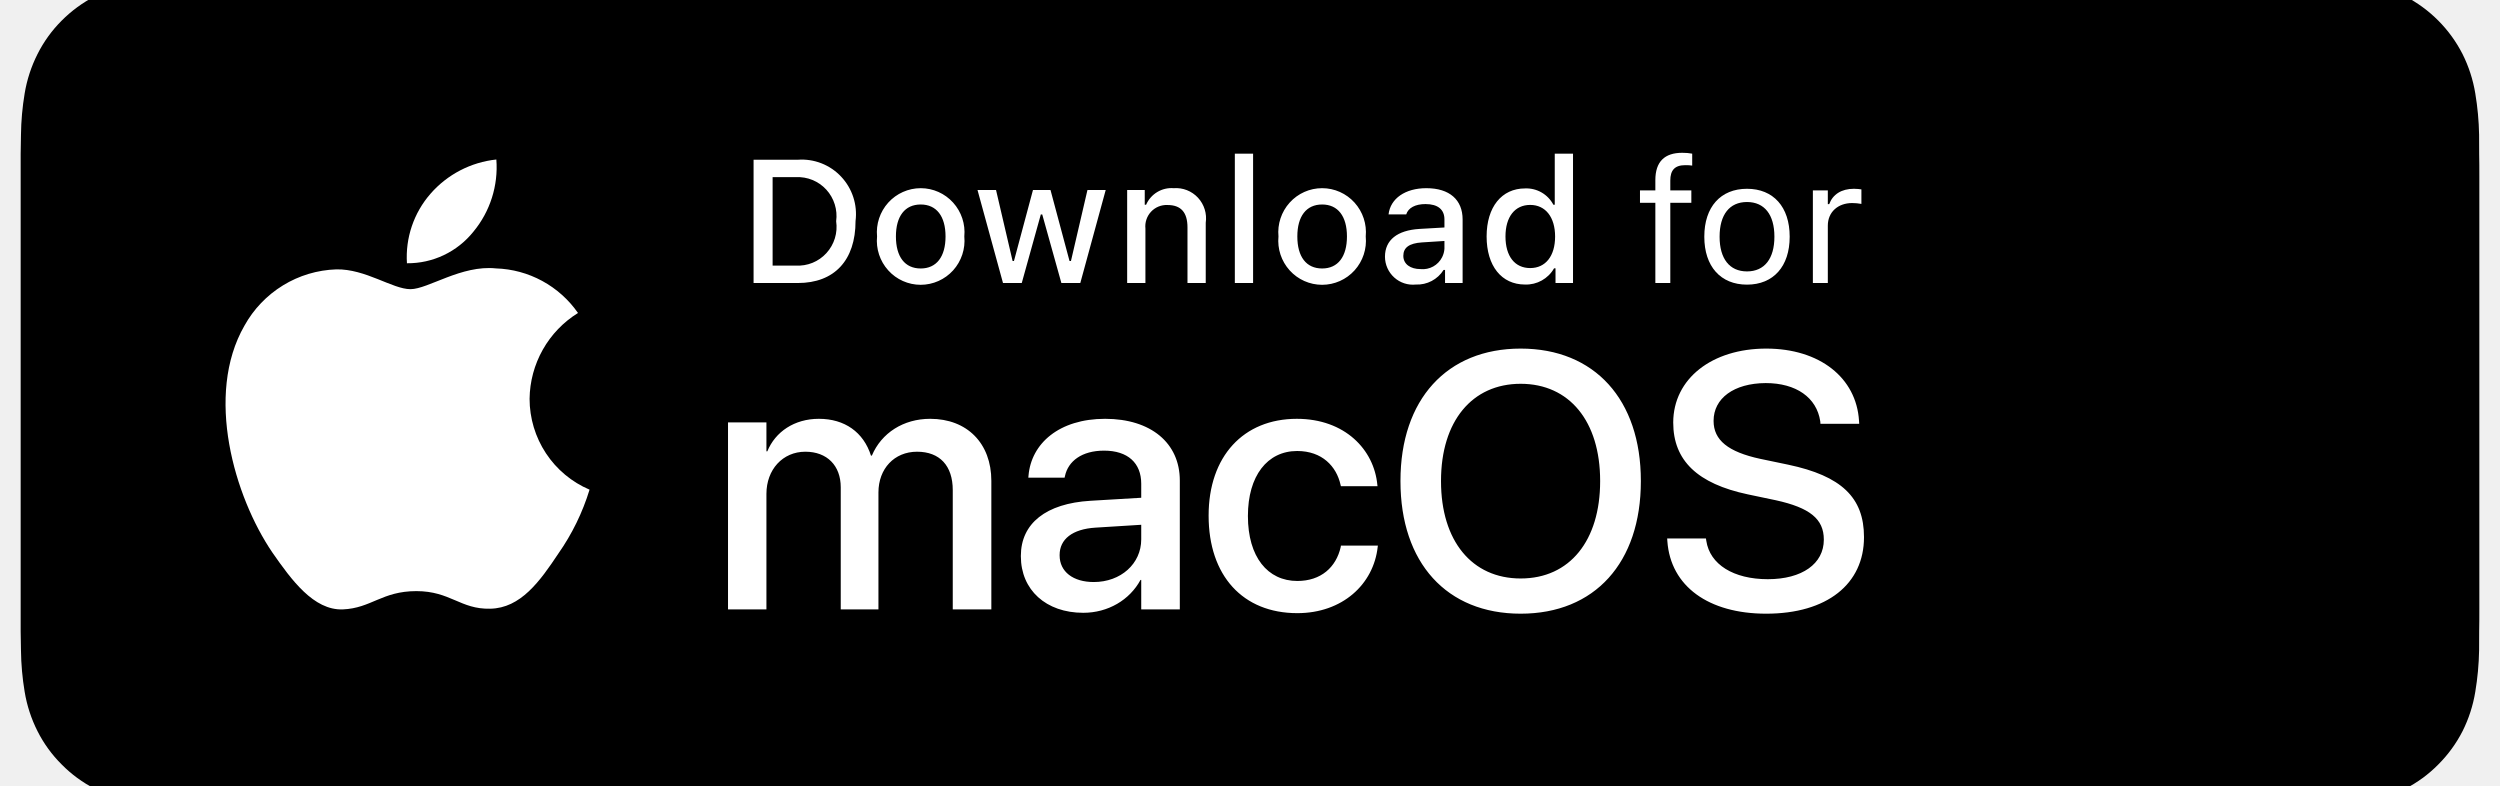
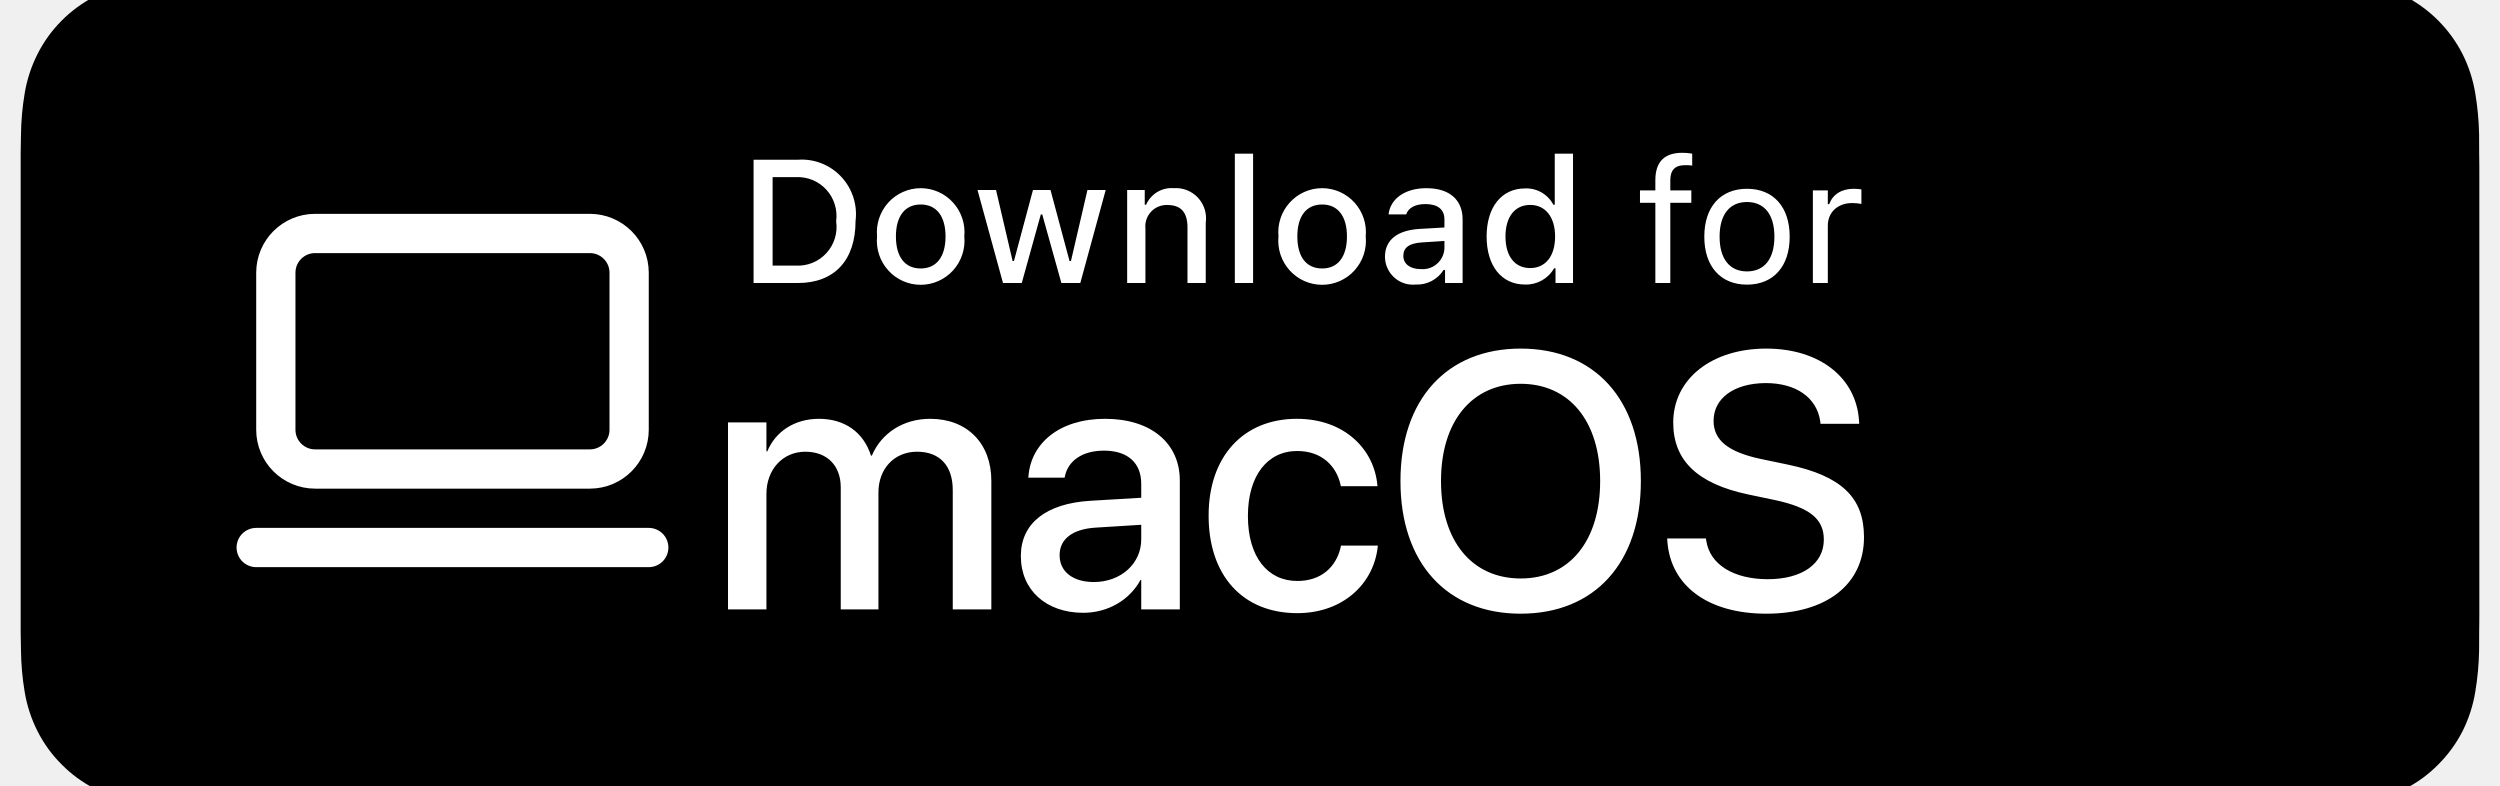
<svg xmlns="http://www.w3.org/2000/svg" viewBox="-2 2 242 76" fill="none">
  <path fill="#000" d="M219.047 0H18.964c-.73 0-1.45 0-2.178.004-.609.004-1.213.016-1.828.026a26.14 26.14 0 0 0-3.985.353c-1.316.224-2.59.647-3.78 1.254a12.808 12.808 0 0 0-3.22 2.357c-.95.948-1.74 2.042-2.343 3.243a13.254 13.254 0 0 0-1.243 3.806 26.127 26.127 0 0 0-.357 4.004C.012 15.66.01 16.276 0 16.89v46.228c.01.622.012 1.223.03 1.844.016 1.342.135 2.68.357 4.004.218 1.326.637 2.61 1.243 3.809a12.413 12.413 0 0 0 2.343 3.228c.94.954 2.028 1.75 3.22 2.358a13.276 13.276 0 0 0 3.78 1.261c1.318.218 2.65.336 3.986.354.614.014 1.218.021 1.827.021.728.004 1.448.004 2.177.004h200.084c.715 0 1.441 0 2.156-.004.606 0 1.228-.007 1.834-.021a26.29 26.29 0 0 0 3.978-.354c1.32-.229 2.599-.654 3.795-1.261a12.499 12.499 0 0 0 3.216-2.358 12.784 12.784 0 0 0 2.35-3.228 13.264 13.264 0 0 0 1.232-3.809c.221-1.324.345-2.662.369-4.004.007-.62.007-1.222.007-1.843.016-.727.016-1.45.016-2.188V19.073c0-.733 0-1.46-.016-2.184 0-.613 0-1.229-.007-1.842a27.276 27.276 0 0 0-.369-4.004 13.315 13.315 0 0 0-1.232-3.806 12.892 12.892 0 0 0-5.566-5.6 13.407 13.407 0 0 0-3.795-1.254 25.806 25.806 0 0 0-3.978-.354c-.606-.01-1.228-.021-1.834-.025C220.488 0 219.762 0 219.047 0Z" />
  <path fill="#000" d="M16.796 78.25c-.606 0-1.197-.008-1.799-.021a25.1 25.1 0 0 1-3.717-.327 11.656 11.656 0 0 1-3.295-1.095 10.756 10.756 0 0 1-2.779-2.034 10.64 10.64 0 0 1-2.03-2.793 11.488 11.488 0 0 1-1.08-3.314 24.962 24.962 0 0 1-.33-3.75c-.013-.422-.03-1.826-.03-1.826V16.889s.018-1.383.03-1.79c.015-1.254.125-2.506.329-3.744.19-1.157.554-2.277 1.08-3.324.52-1.035 1.201-1.98 2.02-2.796A11.072 11.072 0 0 1 7.984 3.19a11.537 11.537 0 0 1 3.288-1.087 24.896 24.896 0 0 1 3.73-.329l1.795-.024h204.396l1.816.025c1.239.015 2.474.124 3.697.326 1.155.197 2.275.566 3.323 1.095a11.154 11.154 0 0 1 4.803 4.84c.518 1.04.877 2.151 1.065 3.298.206 1.248.321 2.51.345 3.774.006.567.006 1.175.006 1.78.016.75.016 1.464.016 2.184V60.93c0 .726 0 1.435-.016 2.15 0 .65 0 1.246-.008 1.86a25.586 25.586 0 0 1-.34 3.706 11.512 11.512 0 0 1-1.074 3.34 10.954 10.954 0 0 1-2.02 2.772 10.757 10.757 0 0 1-2.783 2.045 11.618 11.618 0 0 1-3.317 1.1c-1.23.201-2.472.31-3.718.326-.583.013-1.193.021-1.785.021l-2.156.004-202.251-.004Z" />
+   <g transform="translate(19 17) scale(1.9)" fill="none" stroke="#fff" stroke-width="2" stroke-linecap="round" stroke-linejoin="round">
+     <rect width="18" height="12" x="3" y="4" rx="2" ry="2" />
+     <line x1="2" x2="22" y1="20" y2="20" />
+   </g>
  <g fill="#fff">
-     <path d="M49.263 40.601a9.939 9.939 0 0 1 1.282-4.758 9.873 9.873 0 0 1 3.405-3.546 10.093 10.093 0 0 0-3.462-3.101 10.03 10.03 0 0 0-4.476-1.214c-3.34-.353-6.578 2.01-8.28 2.01-1.735 0-4.355-1.975-7.177-1.917-1.825.06-3.604.593-5.163 1.55a10.603 10.603 0 0 0-3.733 3.906c-3.846 6.697-.977 16.539 2.707 21.952 1.844 2.65 3.998 5.612 6.818 5.507 2.758-.115 3.789-1.77 7.119-1.77 3.299 0 4.265 1.77 7.142 1.703 2.96-.048 4.825-2.663 6.604-5.338a21.97 21.97 0 0 0 3.02-6.185 9.524 9.524 0 0 1-4.22-3.52 9.602 9.602 0 0 1-1.586-5.279ZM43.83 24.422a9.781 9.781 0 0 0 2.217-6.982 9.843 9.843 0 0 0-6.38 3.32 9.32 9.32 0 0 0-2.275 6.723 8.114 8.114 0 0 0 3.569-.787 8.16 8.16 0 0 0 2.869-2.274Z" />
    <path d="M75.233 17.462a5.223 5.223 0 0 1 4.187 1.636 5.286 5.286 0 0 1 1.397 4.294c0 3.812-2.05 6.004-5.584 6.004h-4.287V17.462h4.287Zm-2.444 10.246h2.238a3.712 3.712 0 0 0 2.972-1.21 3.756 3.756 0 0 0 .941-3.082 3.782 3.782 0 0 0-.956-3.062 3.741 3.741 0 0 0-2.957-1.206h-2.238v8.56ZM82.899 24.889a4.288 4.288 0 0 1 1.084-3.276 4.244 4.244 0 0 1 3.14-1.397 4.224 4.224 0 0 1 3.139 1.397 4.271 4.271 0 0 1 1.084 3.276 4.291 4.291 0 0 1-1.081 3.28 4.246 4.246 0 0 1-3.143 1.4 4.223 4.223 0 0 1-3.142-1.4 4.274 4.274 0 0 1-1.081-3.28Zm6.629 0c0-1.953-.872-3.094-2.403-3.094-1.536 0-2.4 1.141-2.4 3.094 0 1.968.864 3.1 2.4 3.1 1.53 0 2.403-1.14 2.403-3.1ZM102.574 29.395h-1.833l-1.851-6.632h-.14l-1.844 6.632H95.09l-2.468-9.005h1.793l1.604 6.872h.132l1.841-6.872h1.696l1.841 6.872h.14l1.597-6.872h1.767l-2.459 9.005ZM107.109 20.39h1.702v1.43h.132a2.691 2.691 0 0 1 1.081-1.232 2.667 2.667 0 0 1 1.591-.372 2.902 2.902 0 0 1 2.351.925 2.935 2.935 0 0 1 .749 2.424v5.83h-1.767v-5.383c0-1.448-.626-2.167-1.933-2.167a2.046 2.046 0 0 0-1.591.647 2.062 2.062 0 0 0-.451.757 2.059 2.059 0 0 0-.096.878v5.268h-1.768V20.39ZM117.532 16.874h1.767v12.521h-1.767V16.874ZM121.756 24.889a4.288 4.288 0 0 1 1.084-3.276 4.226 4.226 0 0 1 6.28 0 4.288 4.288 0 0 1 1.084 3.276 4.284 4.284 0 0 1-1.081 3.281 4.23 4.23 0 0 1-6.286 0 4.281 4.281 0 0 1-1.081-3.281Zm6.629 0c0-1.953-.872-3.094-2.402-3.094-1.537 0-2.401 1.141-2.401 3.094 0 1.968.864 3.1 2.401 3.1 1.53 0 2.402-1.14 2.402-3.1ZM132.065 26.849c0-1.622 1.2-2.556 3.331-2.689l2.426-.14v-.778c0-.951-.626-1.488-1.834-1.488-.986 0-1.67.364-1.866 1h-1.711c.18-1.546 1.627-2.538 3.659-2.538 2.245 0 3.511 1.124 3.511 3.026v6.153h-1.701V28.13h-.14a3.018 3.018 0 0 1-2.69 1.414 2.688 2.688 0 0 1-2.087-.682 2.72 2.72 0 0 1-.898-2.014Zm5.757-.77v-.753l-2.187.14c-1.234.084-1.793.506-1.793 1.3 0 .81.699 1.282 1.661 1.282a2.103 2.103 0 0 0 2.096-1.153c.128-.255.204-.532.223-.816ZM141.904 24.889c0-2.846 1.455-4.649 3.718-4.649a2.954 2.954 0 0 1 2.746 1.58h.132v-4.946h1.768v12.521h-1.694v-1.422h-.14a3.11 3.11 0 0 1-2.812 1.57c-2.278.001-3.718-1.802-3.718-4.654Zm1.826 0c0 1.91.896 3.06 2.393 3.06 1.49 0 2.411-1.167 2.411-3.053 0-1.877-.931-3.06-2.411-3.06-1.488 0-2.393 1.158-2.393 3.053Z" />
    <path d="M158.238 29.395L159.685 29.395L159.685 21.630L161.722 21.630L161.722 20.432L159.685 20.432L159.685 19.476C159.685 18.495 160.101 17.988 161.132 17.988C161.389 17.988 161.630 17.996 161.805 18.030L161.805 16.874C161.506 16.816 161.190 16.791 160.841 16.791C159.136 16.791 158.238 17.647 158.238 19.435L158.238 20.432L156.750 20.432L156.750 21.630L158.238 21.630M167.109 29.553C169.662 29.553 171.241 27.790 171.241 24.922L171.241 24.905C171.241 22.029 169.662 20.274 167.109 20.274C164.557 20.274 162.977 22.029 162.977 24.905L162.977 24.922C162.977 27.790 164.557 29.553 167.109 29.553M167.109 28.273C165.413 28.273 164.457 27.034 164.457 24.922L164.457 24.905C164.457 22.785 165.413 21.555 167.109 21.555C168.805 21.555 169.762 22.785 169.762 24.905L169.762 24.922C169.762 27.034 168.805 28.273 167.109 28.273M173.486 29.395L174.933 29.395L174.933 23.841C174.933 22.528 175.914 21.655 177.294 21.655C177.610 21.655 177.884 21.688 178.184 21.738L178.184 20.333C178.042 20.308 177.735 20.274 177.460 20.274C176.247 20.274 175.407 20.823 175.066 21.763L174.933 21.763L174.933 20.432L173.486 20.432" />
    <path d="M68.472 60.992L72.190 60.992L72.190 49.805C72.190 47.464 73.756 45.726 75.959 45.726C78.059 45.726 79.384 47.068 79.384 49.168L79.384 60.992L83.033 60.992L83.033 49.667C83.033 47.378 84.565 45.726 86.768 45.726C88.971 45.726 90.227 47.085 90.227 49.443L90.227 60.992L93.962 60.992L93.962 48.548C93.962 44.917 91.621 42.541 88.041 42.541C85.460 42.541 83.325 43.901 82.396 46.104L82.310 46.104C81.587 43.832 79.763 42.541 77.267 42.541C74.892 42.541 73.050 43.798 72.276 45.691L72.190 45.691L72.190 42.886L68.472 42.886M102.860 61.319C105.253 61.319 107.352 60.080 108.402 58.135L108.471 58.135L108.471 60.992L112.206 60.992L112.206 48.514C112.206 44.882 109.401 42.541 104.977 42.541C100.520 42.541 97.817 44.934 97.559 48.049L97.542 48.238L101.053 48.238L101.088 48.083C101.397 46.638 102.723 45.622 104.874 45.622C107.180 45.622 108.471 46.827 108.471 48.824L108.471 50.183L103.549 50.476C99.263 50.734 96.819 52.662 96.819 55.811L96.819 55.846C96.819 59.099 99.246 61.319 102.860 61.319M100.571 55.760L100.571 55.725C100.571 54.194 101.810 53.212 104.048 53.075L108.471 52.799L108.471 54.211C108.471 56.569 106.492 58.341 103.876 58.341C101.879 58.341 100.571 57.343 100.571 55.760M123.583 61.353C127.937 61.353 130.966 58.565 131.362 54.934L131.380 54.813L127.800 54.813L127.782 54.951C127.335 56.913 125.872 58.238 123.583 58.238C120.708 58.238 118.798 55.915 118.798 51.956L118.798 51.939C118.798 48.066 120.674 45.657 123.566 45.657C125.992 45.657 127.369 47.154 127.765 48.927L127.800 49.065L131.345 49.065L131.328 48.944C131.018 45.536 128.195 42.541 123.531 42.541C118.368 42.541 114.994 46.173 114.994 51.904L114.994 51.922C114.994 57.722 118.299 61.353 123.583 61.353M145.200 61.405C152.377 61.405 156.835 56.465 156.835 48.583L156.835 48.548C156.835 40.683 152.360 35.743 145.200 35.743C138.058 35.743 133.565 40.665 133.565 48.548L133.565 48.583C133.565 56.483 138.040 61.405 145.200 61.405M145.200 57.997C140.484 57.997 137.490 54.366 137.490 48.583L137.490 48.548C137.490 42.765 140.502 39.151 145.200 39.151C149.916 39.151 152.894 42.782 152.894 48.548L152.894 48.583C152.894 54.314 149.968 57.997 145.200 57.997M168.969 61.405C174.855 61.405 178.435 58.531 178.435 54.004L178.435 53.987C178.435 50.149 176.232 48.066 171.103 46.982L168.384 46.414C165.286 45.743 163.875 44.607 163.875 42.748L163.875 42.731C163.875 40.562 165.837 39.099 168.918 39.082C171.861 39.082 173.857 40.476 174.201 42.782L174.219 43.023L177.971 43.023L177.953 42.731C177.695 38.566 174.150 35.743 168.969 35.743C163.720 35.743 159.985 38.652 159.968 42.886L159.968 42.903C159.968 46.586 162.326 48.824 167.196 49.856L169.899 50.424C173.186 51.147 174.546 52.231 174.546 54.228L174.546 54.245C174.546 56.569 172.446 58.066 169.124 58.066C165.802 58.066 163.513 56.638 163.169 54.348L163.135 54.125L159.382 54.125L159.400 54.383C159.709 58.755 163.393 61.405 168.969 61.405" />
  </g>
</svg>
